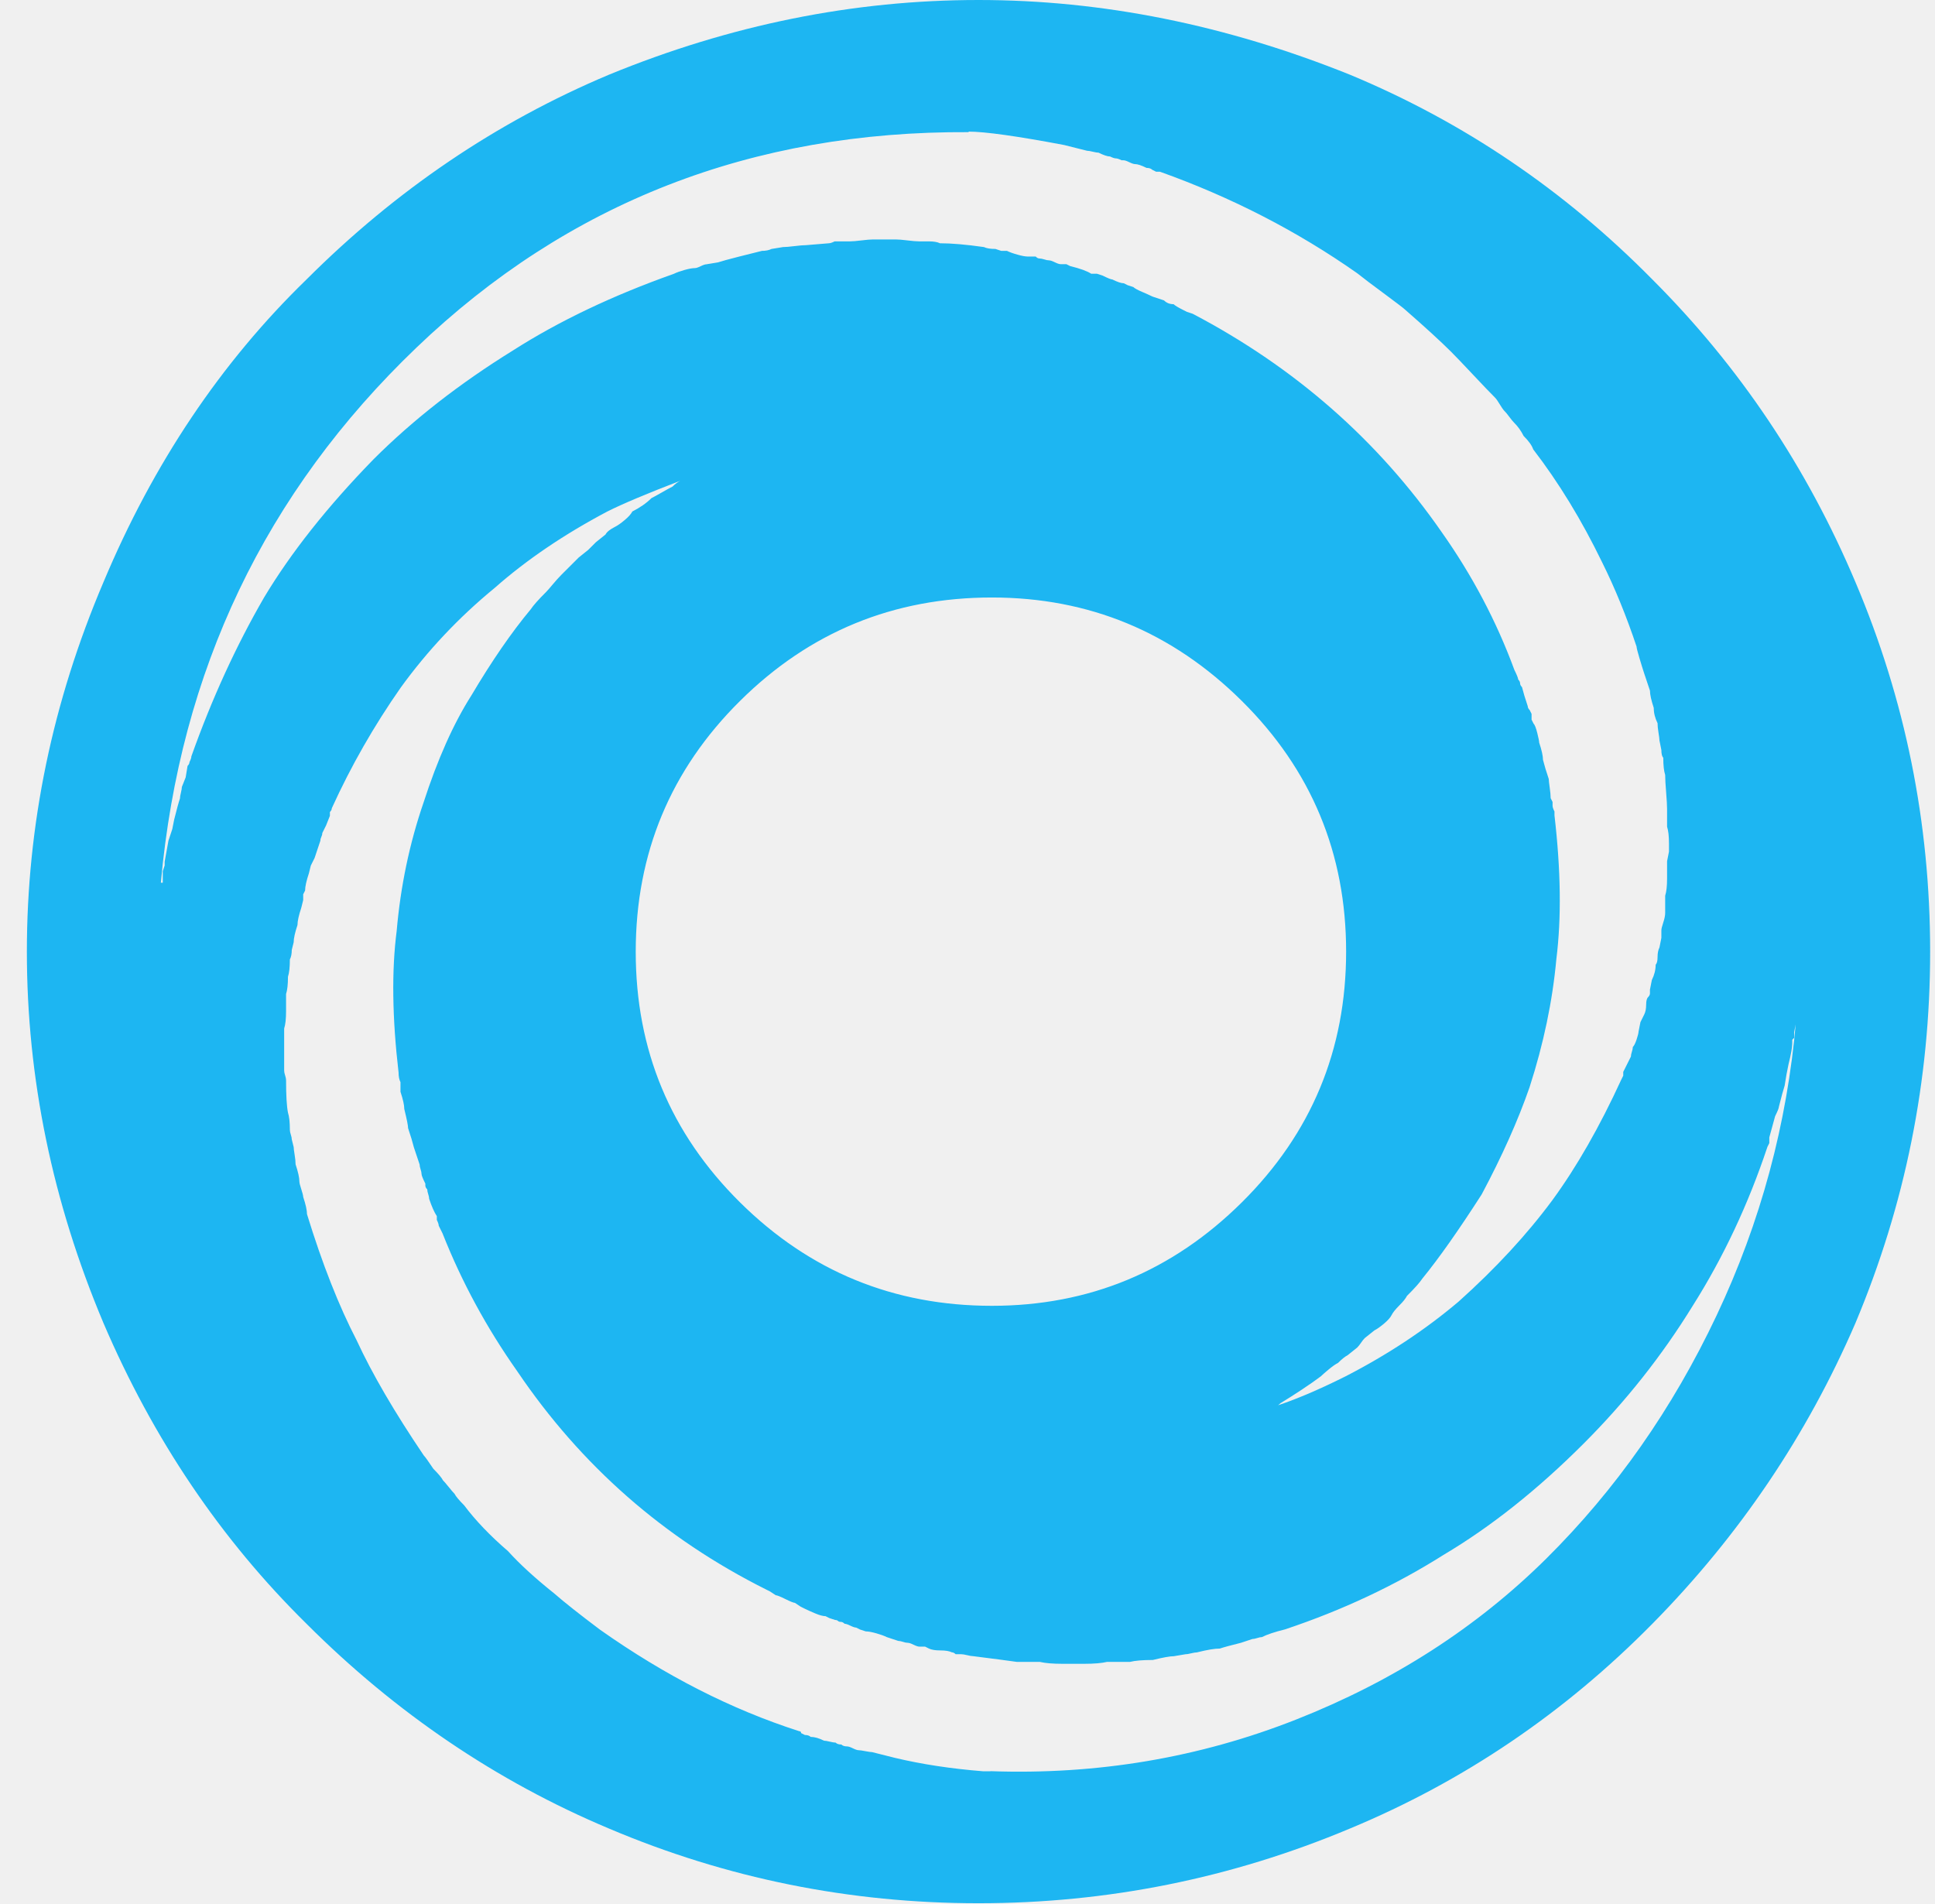
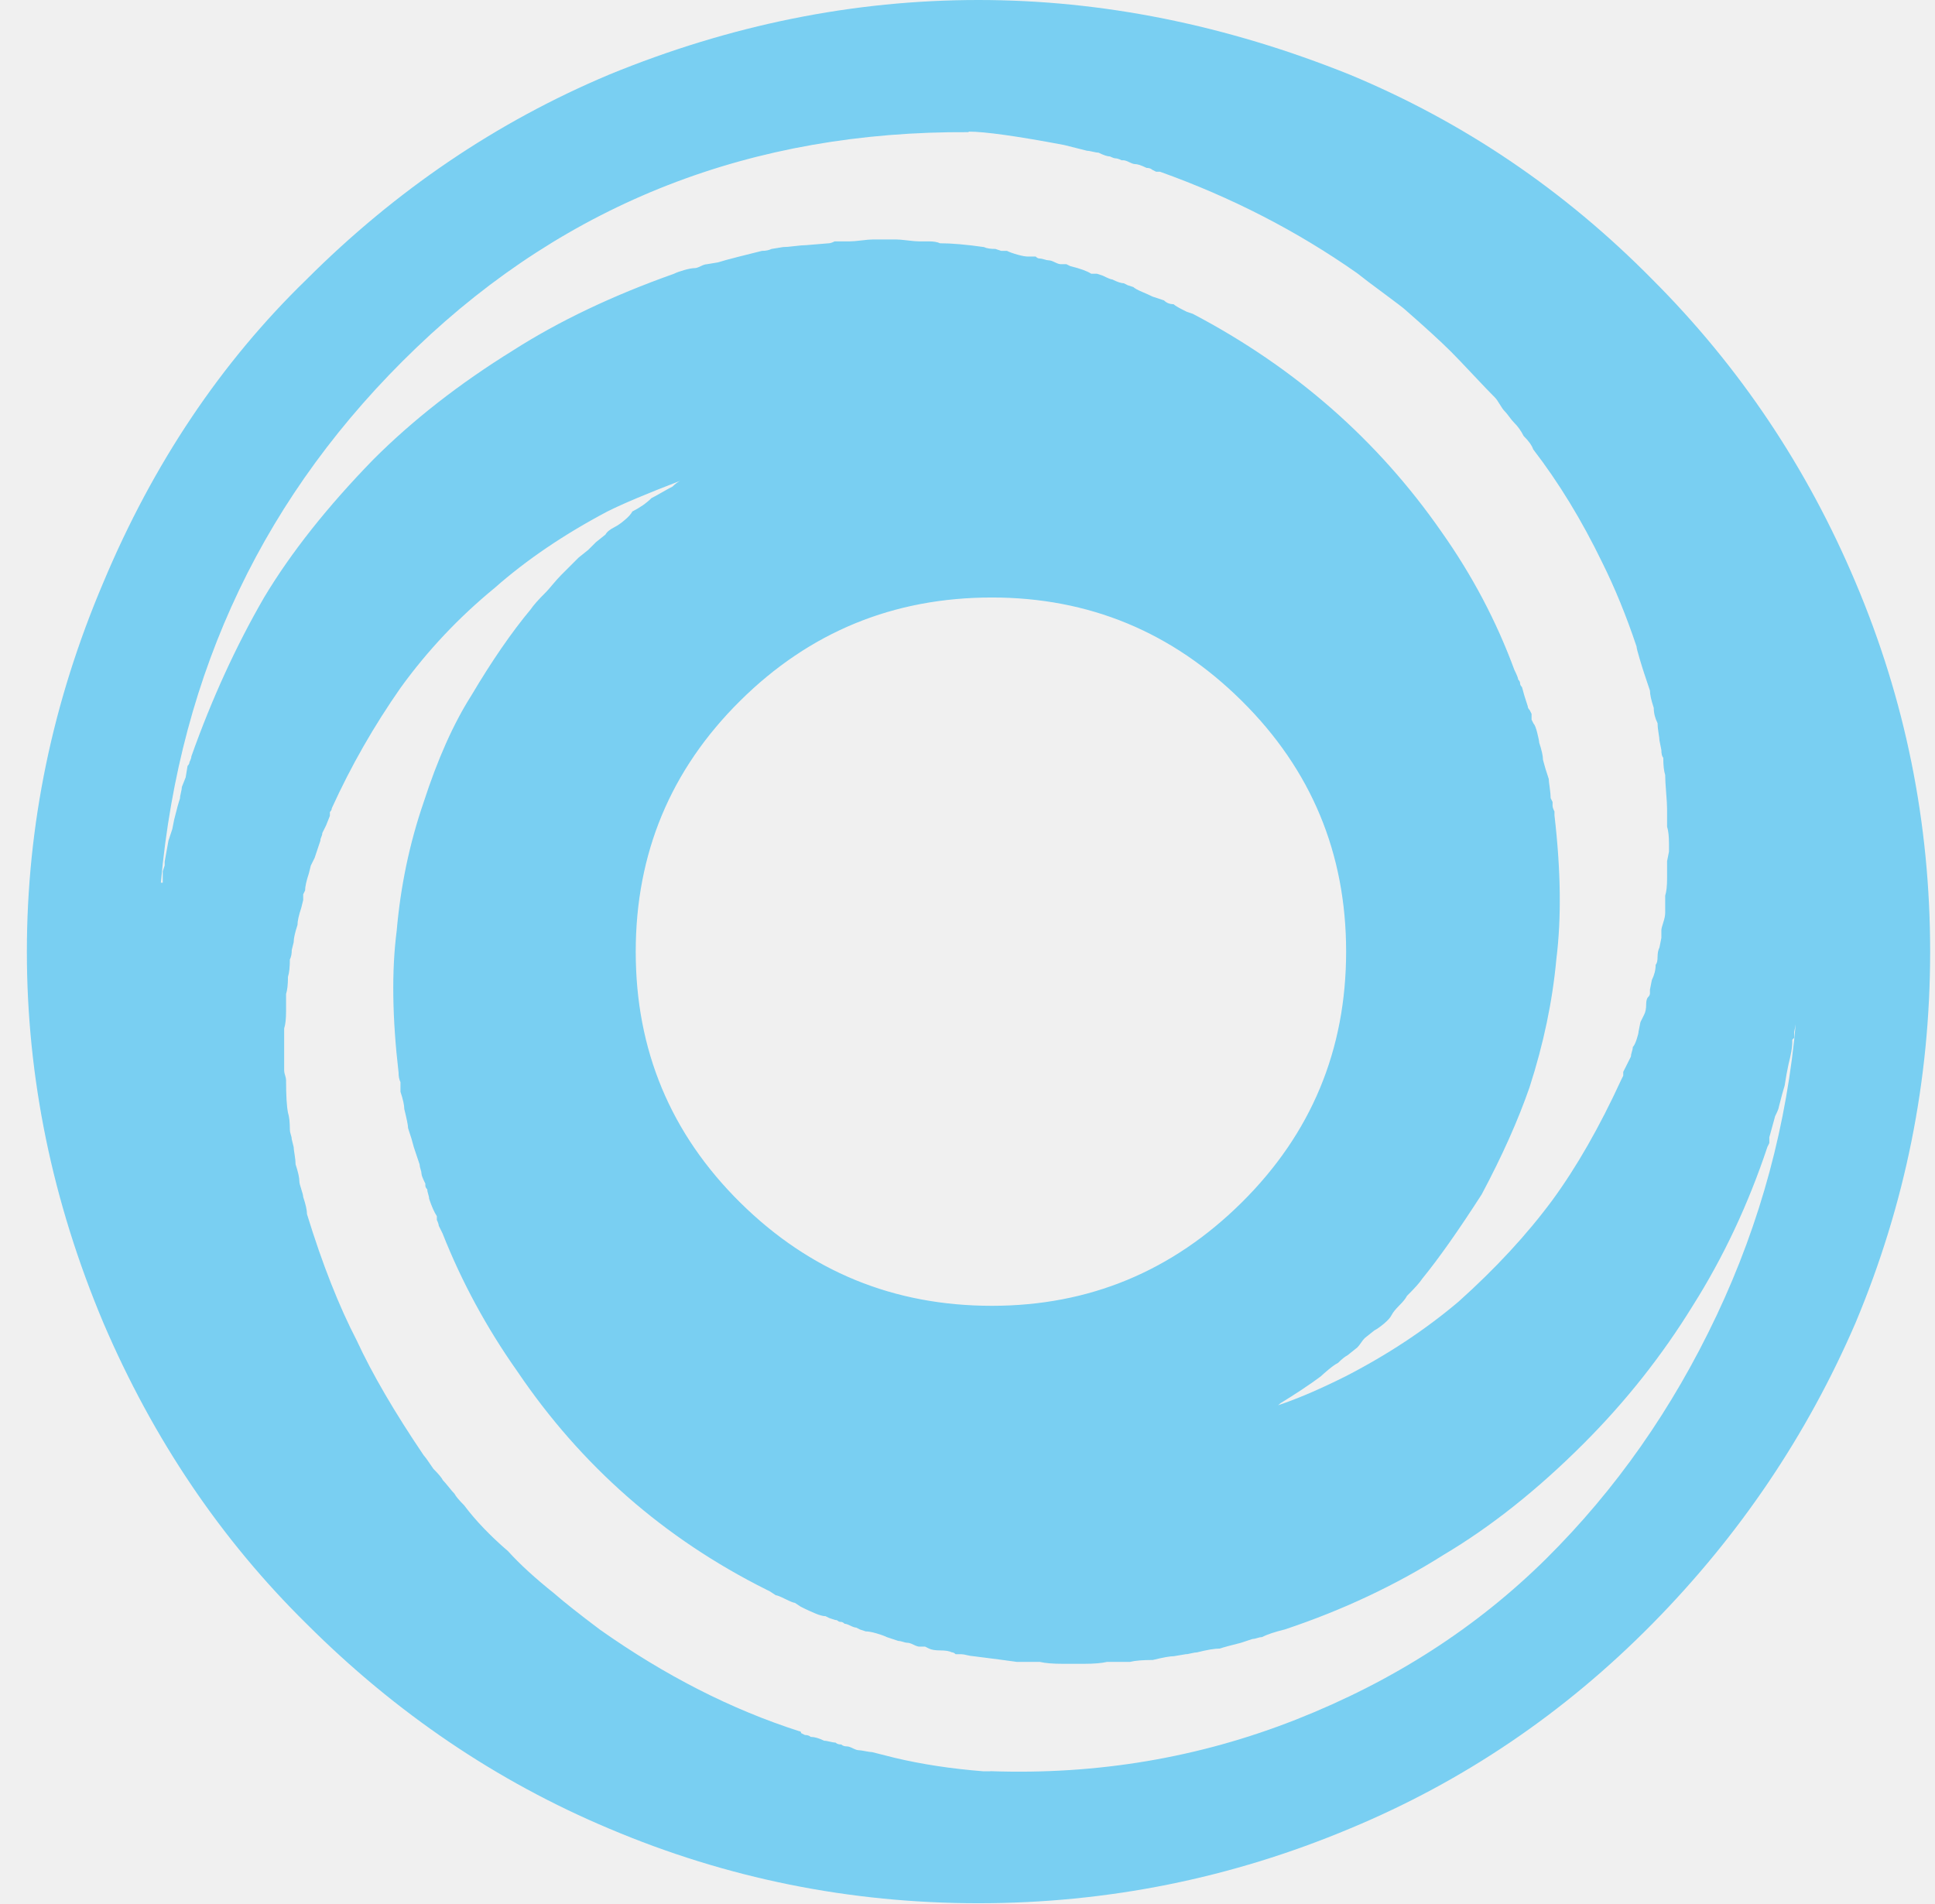
<svg xmlns="http://www.w3.org/2000/svg" width="61" height="60" viewBox="0 0 61 60" fill="none">
  <g opacity="0.9">
-     <mask id="path-1-inside-1_286_229" fill="white">
+     <mask id="path-1-inside-1_286_229" fill="#05AFF2">
      <path d="M58.492 18.352C60.062 22.054 60.847 25.937 60.847 30.001C60.847 34.065 60.062 37.968 58.492 41.71C56.963 45.251 54.83 48.41 52.094 51.186C49.318 54.003 46.139 56.156 42.556 57.645C38.814 59.215 34.91 60 30.847 60C26.783 60 22.9 59.215 19.197 57.645C15.656 56.156 12.477 54.003 9.659 51.186C6.963 48.53 4.83 45.371 3.262 41.71C1.652 37.888 0.847 33.985 0.847 30.001C0.847 26.017 1.652 22.134 3.262 18.352C4.832 14.61 6.964 11.43 9.659 8.814C12.477 5.997 15.656 3.844 19.197 2.355C23.02 0.785 26.903 0 30.847 0C34.75 0 38.654 0.785 42.556 2.355C46.137 3.844 49.317 5.997 52.094 8.814C54.83 11.55 56.963 14.729 58.492 18.352ZM30.545 4.166C23.704 4.126 17.899 6.39 13.13 10.957C8.361 15.524 5.675 21.148 5.071 27.828H5.131V27.466L5.191 27.284V27.164L5.311 26.5L5.431 26.139L5.491 25.837C5.571 25.514 5.632 25.293 5.673 25.173C5.673 25.133 5.683 25.072 5.703 24.991C5.723 24.91 5.733 24.849 5.733 24.809L5.853 24.507L5.913 24.145C5.953 24.105 5.973 24.066 5.973 24.026C6.013 23.945 6.033 23.885 6.033 23.844C6.677 22.032 7.441 20.363 8.326 18.834C9.171 17.425 10.318 15.976 11.767 14.488C13.014 13.24 14.483 12.093 16.173 11.047C17.622 10.122 19.312 9.317 21.243 8.632C21.323 8.592 21.434 8.552 21.575 8.512C21.716 8.472 21.827 8.452 21.907 8.452C21.947 8.452 22.007 8.432 22.089 8.392C22.17 8.352 22.23 8.332 22.27 8.332L22.632 8.272C22.754 8.232 22.975 8.172 23.296 8.09L24.02 7.909C24.141 7.909 24.242 7.888 24.322 7.848L24.684 7.789C24.764 7.789 24.884 7.779 25.045 7.759C25.207 7.739 25.327 7.729 25.407 7.729L26.131 7.669C26.171 7.669 26.232 7.649 26.313 7.609H26.797C26.877 7.609 26.997 7.599 27.159 7.579C27.32 7.559 27.44 7.549 27.52 7.549H28.244C28.324 7.549 28.445 7.559 28.606 7.579C28.767 7.599 28.888 7.609 28.968 7.609H29.27C29.431 7.609 29.552 7.629 29.632 7.669C29.994 7.669 30.457 7.709 31.019 7.789C31.099 7.829 31.22 7.848 31.381 7.848L31.563 7.909H31.745C31.825 7.949 31.935 7.989 32.077 8.028C32.218 8.069 32.329 8.088 32.409 8.088H32.65C32.69 8.129 32.73 8.149 32.77 8.149C32.81 8.149 32.86 8.159 32.92 8.178C32.98 8.198 33.03 8.208 33.07 8.208C33.11 8.208 33.171 8.228 33.252 8.268C33.334 8.308 33.394 8.328 33.434 8.328H33.616L33.736 8.388C34.059 8.468 34.28 8.549 34.4 8.63H34.582L34.764 8.69C34.925 8.77 35.025 8.81 35.065 8.81C35.227 8.89 35.347 8.93 35.427 8.93L35.547 8.99L35.729 9.05C35.769 9.09 35.86 9.14 36.001 9.2C36.142 9.26 36.253 9.31 36.333 9.35L36.695 9.47C36.775 9.55 36.875 9.59 36.997 9.59C37.037 9.63 37.137 9.691 37.299 9.772L37.419 9.832L37.6 9.892C40.819 11.582 43.435 13.876 45.447 16.773C46.414 18.142 47.178 19.591 47.74 21.119C47.82 21.281 47.86 21.381 47.86 21.421C47.9 21.461 47.92 21.501 47.92 21.541C47.92 21.581 47.94 21.621 47.98 21.661C48.02 21.822 48.081 22.024 48.162 22.265C48.162 22.305 48.182 22.345 48.222 22.385L48.282 22.505V22.687L48.342 22.807C48.382 22.847 48.422 22.947 48.462 23.109C48.502 23.27 48.522 23.37 48.522 23.41C48.602 23.652 48.642 23.833 48.642 23.954C48.682 24.116 48.743 24.317 48.824 24.558C48.824 24.598 48.834 24.689 48.854 24.83C48.874 24.971 48.884 25.082 48.884 25.162L48.944 25.282V25.402C48.944 25.442 48.964 25.502 49.004 25.584V25.704C49.205 27.433 49.225 28.942 49.064 30.23C48.943 31.557 48.661 32.905 48.219 34.274C47.856 35.32 47.353 36.447 46.709 37.654C45.985 38.781 45.362 39.666 44.838 40.309C44.758 40.431 44.597 40.612 44.354 40.853C44.314 40.933 44.234 41.034 44.112 41.155C43.991 41.276 43.91 41.377 43.87 41.457C43.83 41.537 43.75 41.627 43.629 41.729C43.507 41.83 43.407 41.901 43.327 41.941L43.025 42.182C42.985 42.222 42.945 42.272 42.905 42.332C42.865 42.392 42.825 42.442 42.785 42.482L42.483 42.724C42.403 42.764 42.302 42.845 42.181 42.966C42.101 43.006 42 43.077 41.879 43.178C41.758 43.279 41.677 43.35 41.637 43.39C41.476 43.511 41.275 43.652 41.034 43.812C40.792 43.972 40.571 44.112 40.37 44.234C40.29 44.314 40.209 44.354 40.128 44.354C40.772 44.152 41.536 43.831 42.421 43.388C43.749 42.704 44.935 41.919 45.982 41.033C47.149 39.987 48.135 38.921 48.939 37.834C49.704 36.788 50.428 35.521 51.112 34.032L51.172 33.912V33.792L51.414 33.308C51.414 33.268 51.424 33.218 51.444 33.158C51.464 33.098 51.474 33.048 51.474 33.008C51.514 32.968 51.554 32.888 51.594 32.767C51.634 32.645 51.654 32.565 51.654 32.525L51.714 32.223L51.834 31.981C51.874 31.901 51.894 31.8 51.894 31.679C51.894 31.558 51.914 31.477 51.954 31.437C51.994 31.397 52.014 31.357 52.014 31.317V31.197L52.074 30.895C52.154 30.734 52.194 30.573 52.194 30.412C52.234 30.372 52.254 30.291 52.254 30.17C52.254 30.048 52.274 29.948 52.314 29.868L52.374 29.566V29.324C52.374 29.284 52.394 29.203 52.434 29.082C52.474 28.961 52.494 28.86 52.494 28.78V28.237C52.534 28.115 52.554 27.934 52.554 27.693V27.149L52.614 26.847V26.605C52.614 26.364 52.594 26.183 52.554 26.062V25.518C52.554 25.397 52.544 25.215 52.524 24.974C52.504 24.733 52.494 24.552 52.494 24.43C52.454 24.309 52.434 24.128 52.434 23.887C52.394 23.847 52.374 23.766 52.374 23.645L52.314 23.343C52.314 23.303 52.304 23.222 52.284 23.101C52.264 22.98 52.254 22.879 52.254 22.799C52.174 22.638 52.134 22.477 52.134 22.316C52.054 22.074 52.014 21.893 52.014 21.772L51.832 21.228C51.792 21.107 51.742 20.946 51.682 20.744C51.622 20.543 51.592 20.422 51.592 20.383C51.269 19.416 50.907 18.531 50.506 17.726C49.862 16.398 49.138 15.211 48.333 14.165C48.293 14.044 48.192 13.903 48.031 13.743C47.951 13.582 47.85 13.441 47.729 13.322C47.689 13.281 47.639 13.221 47.579 13.14C47.519 13.058 47.469 12.998 47.429 12.958C47.389 12.918 47.339 12.847 47.279 12.746C47.219 12.645 47.169 12.574 47.129 12.534C46.968 12.373 46.737 12.132 46.435 11.81C46.134 11.489 45.903 11.248 45.742 11.086C45.419 10.764 44.936 10.322 44.292 9.759C44.252 9.719 44.041 9.558 43.659 9.275C43.276 8.993 42.984 8.772 42.783 8.612C40.892 7.284 38.819 6.218 36.565 5.413H36.445L36.325 5.353C36.285 5.313 36.225 5.293 36.144 5.293C35.982 5.213 35.862 5.173 35.782 5.173C35.742 5.173 35.681 5.153 35.6 5.113C35.519 5.073 35.458 5.053 35.418 5.053H35.358C35.278 5.013 35.217 4.993 35.176 4.993C35.135 4.993 35.074 4.973 34.994 4.933C34.914 4.933 34.794 4.893 34.632 4.813C34.592 4.813 34.532 4.803 34.45 4.783C34.369 4.763 34.309 4.753 34.269 4.753L33.545 4.571C32.056 4.29 31.05 4.149 30.526 4.149L30.545 4.166ZM42.436 30.001C42.436 26.902 41.339 24.267 39.145 22.094C36.952 19.922 34.326 18.836 31.269 18.836C28.17 18.836 25.524 19.922 23.332 22.094C21.139 24.267 20.042 26.902 20.041 30.001C20.04 33.1 21.137 35.735 23.332 37.908C25.527 40.08 28.172 41.166 31.269 41.166C34.327 41.166 36.953 40.08 39.145 37.908C41.338 35.735 42.435 33.1 42.436 30.001ZM31.209 55.836C34.589 55.957 37.808 55.414 40.867 54.206C43.925 52.999 46.551 51.309 48.744 49.137C50.936 46.964 52.727 44.409 54.115 41.47C55.504 38.531 56.339 35.433 56.62 32.174V32.234L56.56 32.536V32.718L56.5 32.778V32.898C56.5 33.019 56.46 33.24 56.38 33.562L56.32 33.863L56.26 34.225C56.22 34.346 56.16 34.568 56.079 34.889C56.079 34.929 56.039 35.029 55.959 35.191L55.777 35.855V36.036L55.717 36.156C55.113 37.968 54.328 39.638 53.362 41.166C52.395 42.736 51.249 44.185 49.921 45.512C48.472 46.961 47.004 48.128 45.515 49.013C43.986 49.979 42.316 50.764 40.505 51.368C40.182 51.448 39.941 51.528 39.781 51.61C39.741 51.61 39.691 51.62 39.631 51.64C39.571 51.66 39.521 51.67 39.481 51.67L39.119 51.79C38.797 51.87 38.575 51.93 38.455 51.971C38.294 51.971 38.053 52.011 37.732 52.092C37.692 52.092 37.631 52.102 37.55 52.121C37.469 52.142 37.408 52.151 37.368 52.151L37.006 52.212C36.885 52.212 36.664 52.252 36.342 52.331C36.02 52.331 35.779 52.352 35.619 52.392H34.895C34.734 52.431 34.492 52.452 34.171 52.452H33.507C33.185 52.452 32.944 52.431 32.784 52.392H32.06C31.779 52.352 31.316 52.291 30.672 52.21C30.632 52.21 30.572 52.2 30.49 52.18C30.409 52.16 30.349 52.15 30.309 52.15H30.127C30.087 52.11 30.047 52.09 30.007 52.09C29.927 52.05 29.806 52.03 29.645 52.03C29.484 52.03 29.363 52.01 29.283 51.97L29.163 51.91H28.981C28.941 51.91 28.88 51.89 28.799 51.85C28.718 51.81 28.657 51.79 28.617 51.79C28.577 51.79 28.527 51.78 28.467 51.76C28.407 51.74 28.357 51.73 28.317 51.73L27.955 51.61C27.875 51.57 27.765 51.53 27.624 51.49C27.482 51.45 27.372 51.43 27.292 51.43L27.11 51.37L26.99 51.31C26.95 51.31 26.889 51.29 26.808 51.25C26.727 51.21 26.666 51.19 26.626 51.19C26.586 51.15 26.546 51.13 26.506 51.13C26.466 51.13 26.436 51.12 26.416 51.1C26.396 51.08 26.366 51.07 26.326 51.07L26.144 51.01L26.024 50.95C25.944 50.95 25.834 50.92 25.692 50.86C25.551 50.8 25.44 50.75 25.36 50.71L25.24 50.65L25.059 50.53C25.019 50.53 24.918 50.49 24.757 50.41C24.595 50.33 24.495 50.29 24.455 50.29L24.273 50.17L24.153 50.11C20.934 48.5 18.319 46.206 16.306 43.229C15.34 41.86 14.555 40.411 13.951 38.883L13.831 38.641C13.831 38.601 13.811 38.54 13.771 38.459V38.339C13.691 38.218 13.61 38.036 13.529 37.795C13.529 37.755 13.519 37.705 13.499 37.645C13.479 37.585 13.469 37.535 13.469 37.495C13.429 37.455 13.409 37.415 13.409 37.375V37.315C13.329 37.154 13.289 37.053 13.289 37.013C13.289 36.973 13.279 36.923 13.259 36.863C13.239 36.803 13.229 36.753 13.229 36.713L13.047 36.169C13.007 36.008 12.947 35.807 12.865 35.566C12.865 35.486 12.825 35.285 12.745 34.962C12.745 34.841 12.705 34.66 12.625 34.418V34.116C12.585 34.036 12.565 33.936 12.565 33.815C12.364 32.085 12.344 30.596 12.505 29.349C12.627 27.94 12.909 26.592 13.351 25.304C13.794 23.936 14.297 22.809 14.86 21.924C15.504 20.837 16.128 19.932 16.732 19.207C16.812 19.086 16.973 18.904 17.215 18.663C17.255 18.623 17.326 18.543 17.427 18.421C17.529 18.3 17.619 18.199 17.699 18.119L18.243 17.576L18.545 17.334L18.787 17.092L19.089 16.85C19.129 16.77 19.229 16.689 19.39 16.608C19.47 16.568 19.571 16.498 19.692 16.396C19.814 16.295 19.894 16.204 19.934 16.125C20.175 16.003 20.377 15.863 20.538 15.703C20.618 15.663 20.729 15.602 20.87 15.521C21.011 15.44 21.122 15.379 21.202 15.339C21.282 15.259 21.362 15.198 21.444 15.157C20.397 15.559 19.633 15.881 19.15 16.123C17.782 16.846 16.595 17.651 15.59 18.538C14.464 19.462 13.478 20.509 12.633 21.676C11.788 22.884 11.064 24.151 10.46 25.479C10.46 25.519 10.44 25.559 10.4 25.599V25.719L10.28 26.02L10.16 26.262C10.16 26.302 10.15 26.342 10.13 26.382C10.11 26.422 10.1 26.462 10.1 26.502L9.918 27.046L9.798 27.288L9.738 27.53C9.658 27.771 9.618 27.952 9.618 28.073L9.558 28.194V28.375L9.498 28.617C9.418 28.858 9.378 29.04 9.378 29.161C9.298 29.402 9.258 29.584 9.258 29.705L9.198 29.947C9.198 30.068 9.178 30.168 9.138 30.248C9.138 30.49 9.118 30.671 9.078 30.792C9.078 31.033 9.058 31.215 9.018 31.336V31.88C9.018 32.121 8.998 32.302 8.958 32.423V33.751C8.958 33.791 8.968 33.841 8.988 33.901C9.008 33.961 9.018 34.011 9.018 34.051C9.018 34.533 9.038 34.875 9.078 35.076C9.118 35.198 9.138 35.379 9.138 35.62C9.138 35.66 9.148 35.71 9.168 35.77C9.188 35.83 9.198 35.88 9.198 35.92L9.258 36.162C9.258 36.202 9.268 36.283 9.288 36.404C9.308 36.525 9.318 36.626 9.318 36.706C9.398 36.947 9.438 37.128 9.438 37.249C9.438 37.289 9.458 37.37 9.498 37.491C9.538 37.613 9.558 37.693 9.558 37.733C9.638 37.974 9.678 38.156 9.678 38.277C10.16 39.847 10.684 41.175 11.247 42.261C11.73 43.307 12.434 44.515 13.36 45.884C13.4 45.924 13.501 46.064 13.662 46.305C13.824 46.467 13.924 46.587 13.964 46.667C14.004 46.707 14.065 46.778 14.146 46.879C14.227 46.98 14.288 47.051 14.328 47.091C14.368 47.171 14.469 47.292 14.63 47.453C14.992 47.935 15.455 48.419 16.017 48.902C16.38 49.305 16.863 49.747 17.467 50.23C17.789 50.511 18.272 50.893 18.916 51.377C20.969 52.826 23.061 53.892 25.194 54.576C25.234 54.576 25.254 54.596 25.254 54.636L25.374 54.696C25.454 54.696 25.514 54.716 25.555 54.756C25.677 54.756 25.817 54.796 25.977 54.876C26.017 54.876 26.078 54.886 26.159 54.906C26.24 54.926 26.301 54.936 26.341 54.936C26.381 54.976 26.442 54.996 26.523 54.996C26.563 55.036 26.624 55.056 26.705 55.056C26.745 55.056 26.805 55.076 26.887 55.116C26.968 55.156 27.029 55.176 27.069 55.176C27.109 55.176 27.179 55.186 27.28 55.206C27.382 55.226 27.452 55.236 27.492 55.236L28.216 55.418C29.061 55.619 29.987 55.76 30.993 55.84H31.235L31.209 55.836Z" />
    </mask>
-     <path d="M58.492 18.352C60.062 22.054 60.847 25.937 60.847 30.001C60.847 34.065 60.062 37.968 58.492 41.71C56.963 45.251 54.83 48.41 52.094 51.186C49.318 54.003 46.139 56.156 42.556 57.645C38.814 59.215 34.91 60 30.847 60C26.783 60 22.9 59.215 19.197 57.645C15.656 56.156 12.477 54.003 9.659 51.186C6.963 48.53 4.83 45.371 3.262 41.71C1.652 37.888 0.847 33.985 0.847 30.001C0.847 26.017 1.652 22.134 3.262 18.352C4.832 14.61 6.964 11.43 9.659 8.814C12.477 5.997 15.656 3.844 19.197 2.355C23.02 0.785 26.903 0 30.847 0C34.75 0 38.654 0.785 42.556 2.355C46.137 3.844 49.317 5.997 52.094 8.814C54.83 11.55 56.963 14.729 58.492 18.352ZM30.545 4.166C23.704 4.126 17.899 6.39 13.13 10.957C8.361 15.524 5.675 21.148 5.071 27.828H5.131V27.466L5.191 27.284V27.164L5.311 26.5L5.431 26.139L5.491 25.837C5.571 25.514 5.632 25.293 5.673 25.173C5.673 25.133 5.683 25.072 5.703 24.991C5.723 24.91 5.733 24.849 5.733 24.809L5.853 24.507L5.913 24.145C5.953 24.105 5.973 24.066 5.973 24.026C6.013 23.945 6.033 23.885 6.033 23.844C6.677 22.032 7.441 20.363 8.326 18.834C9.171 17.425 10.318 15.976 11.767 14.488C13.014 13.24 14.483 12.093 16.173 11.047C17.622 10.122 19.312 9.317 21.243 8.632C21.323 8.592 21.434 8.552 21.575 8.512C21.716 8.472 21.827 8.452 21.907 8.452C21.947 8.452 22.007 8.432 22.089 8.392C22.17 8.352 22.23 8.332 22.27 8.332L22.632 8.272C22.754 8.232 22.975 8.172 23.296 8.09L24.02 7.909C24.141 7.909 24.242 7.888 24.322 7.848L24.684 7.789C24.764 7.789 24.884 7.779 25.045 7.759C25.207 7.739 25.327 7.729 25.407 7.729L26.131 7.669C26.171 7.669 26.232 7.649 26.313 7.609H26.797C26.877 7.609 26.997 7.599 27.159 7.579C27.32 7.559 27.44 7.549 27.52 7.549H28.244C28.324 7.549 28.445 7.559 28.606 7.579C28.767 7.599 28.888 7.609 28.968 7.609H29.27C29.431 7.609 29.552 7.629 29.632 7.669C29.994 7.669 30.457 7.709 31.019 7.789C31.099 7.829 31.22 7.848 31.381 7.848L31.563 7.909H31.745C31.825 7.949 31.935 7.989 32.077 8.028C32.218 8.069 32.329 8.088 32.409 8.088H32.65C32.69 8.129 32.73 8.149 32.77 8.149C32.81 8.149 32.86 8.159 32.92 8.178C32.98 8.198 33.03 8.208 33.07 8.208C33.11 8.208 33.171 8.228 33.252 8.268C33.334 8.308 33.394 8.328 33.434 8.328H33.616L33.736 8.388C34.059 8.468 34.28 8.549 34.4 8.63H34.582L34.764 8.69C34.925 8.77 35.025 8.81 35.065 8.81C35.227 8.89 35.347 8.93 35.427 8.93L35.547 8.99L35.729 9.05C35.769 9.09 35.86 9.14 36.001 9.2C36.142 9.26 36.253 9.31 36.333 9.35L36.695 9.47C36.775 9.55 36.875 9.59 36.997 9.59C37.037 9.63 37.137 9.691 37.299 9.772L37.419 9.832L37.6 9.892C40.819 11.582 43.435 13.876 45.447 16.773C46.414 18.142 47.178 19.591 47.74 21.119C47.82 21.281 47.86 21.381 47.86 21.421C47.9 21.461 47.92 21.501 47.92 21.541C47.92 21.581 47.94 21.621 47.98 21.661C48.02 21.822 48.081 22.024 48.162 22.265C48.162 22.305 48.182 22.345 48.222 22.385L48.282 22.505V22.687L48.342 22.807C48.382 22.847 48.422 22.947 48.462 23.109C48.502 23.27 48.522 23.37 48.522 23.41C48.602 23.652 48.642 23.833 48.642 23.954C48.682 24.116 48.743 24.317 48.824 24.558C48.824 24.598 48.834 24.689 48.854 24.83C48.874 24.971 48.884 25.082 48.884 25.162L48.944 25.282V25.402C48.944 25.442 48.964 25.502 49.004 25.584V25.704C49.205 27.433 49.225 28.942 49.064 30.23C48.943 31.557 48.661 32.905 48.219 34.274C47.856 35.32 47.353 36.447 46.709 37.654C45.985 38.781 45.362 39.666 44.838 40.309C44.758 40.431 44.597 40.612 44.354 40.853C44.314 40.933 44.234 41.034 44.112 41.155C43.991 41.276 43.91 41.377 43.87 41.457C43.83 41.537 43.75 41.627 43.629 41.729C43.507 41.83 43.407 41.901 43.327 41.941L43.025 42.182C42.985 42.222 42.945 42.272 42.905 42.332C42.865 42.392 42.825 42.442 42.785 42.482L42.483 42.724C42.403 42.764 42.302 42.845 42.181 42.966C42.101 43.006 42 43.077 41.879 43.178C41.758 43.279 41.677 43.35 41.637 43.39C41.476 43.511 41.275 43.652 41.034 43.812C40.792 43.972 40.571 44.112 40.37 44.234C40.29 44.314 40.209 44.354 40.128 44.354C40.772 44.152 41.536 43.831 42.421 43.388C43.749 42.704 44.935 41.919 45.982 41.033C47.149 39.987 48.135 38.921 48.939 37.834C49.704 36.788 50.428 35.521 51.112 34.032L51.172 33.912V33.792L51.414 33.308C51.414 33.268 51.424 33.218 51.444 33.158C51.464 33.098 51.474 33.048 51.474 33.008C51.514 32.968 51.554 32.888 51.594 32.767C51.634 32.645 51.654 32.565 51.654 32.525L51.714 32.223L51.834 31.981C51.874 31.901 51.894 31.8 51.894 31.679C51.894 31.558 51.914 31.477 51.954 31.437C51.994 31.397 52.014 31.357 52.014 31.317V31.197L52.074 30.895C52.154 30.734 52.194 30.573 52.194 30.412C52.234 30.372 52.254 30.291 52.254 30.17C52.254 30.048 52.274 29.948 52.314 29.868L52.374 29.566V29.324C52.374 29.284 52.394 29.203 52.434 29.082C52.474 28.961 52.494 28.86 52.494 28.78V28.237C52.534 28.115 52.554 27.934 52.554 27.693V27.149L52.614 26.847V26.605C52.614 26.364 52.594 26.183 52.554 26.062V25.518C52.554 25.397 52.544 25.215 52.524 24.974C52.504 24.733 52.494 24.552 52.494 24.43C52.454 24.309 52.434 24.128 52.434 23.887C52.394 23.847 52.374 23.766 52.374 23.645L52.314 23.343C52.314 23.303 52.304 23.222 52.284 23.101C52.264 22.98 52.254 22.879 52.254 22.799C52.174 22.638 52.134 22.477 52.134 22.316C52.054 22.074 52.014 21.893 52.014 21.772L51.832 21.228C51.792 21.107 51.742 20.946 51.682 20.744C51.622 20.543 51.592 20.422 51.592 20.383C51.269 19.416 50.907 18.531 50.506 17.726C49.862 16.398 49.138 15.211 48.333 14.165C48.293 14.044 48.192 13.903 48.031 13.743C47.951 13.582 47.85 13.441 47.729 13.322C47.689 13.281 47.639 13.221 47.579 13.14C47.519 13.058 47.469 12.998 47.429 12.958C47.389 12.918 47.339 12.847 47.279 12.746C47.219 12.645 47.169 12.574 47.129 12.534C46.968 12.373 46.737 12.132 46.435 11.81C46.134 11.489 45.903 11.248 45.742 11.086C45.419 10.764 44.936 10.322 44.292 9.759C44.252 9.719 44.041 9.558 43.659 9.275C43.276 8.993 42.984 8.772 42.783 8.612C40.892 7.284 38.819 6.218 36.565 5.413H36.445L36.325 5.353C36.285 5.313 36.225 5.293 36.144 5.293C35.982 5.213 35.862 5.173 35.782 5.173C35.742 5.173 35.681 5.153 35.6 5.113C35.519 5.073 35.458 5.053 35.418 5.053H35.358C35.278 5.013 35.217 4.993 35.176 4.993C35.135 4.993 35.074 4.973 34.994 4.933C34.914 4.933 34.794 4.893 34.632 4.813C34.592 4.813 34.532 4.803 34.45 4.783C34.369 4.763 34.309 4.753 34.269 4.753L33.545 4.571C32.056 4.29 31.05 4.149 30.526 4.149L30.545 4.166ZM42.436 30.001C42.436 26.902 41.339 24.267 39.145 22.094C36.952 19.922 34.326 18.836 31.269 18.836C28.17 18.836 25.524 19.922 23.332 22.094C21.139 24.267 20.042 26.902 20.041 30.001C20.04 33.1 21.137 35.735 23.332 37.908C25.527 40.08 28.172 41.166 31.269 41.166C34.327 41.166 36.953 40.08 39.145 37.908C41.338 35.735 42.435 33.1 42.436 30.001ZM31.209 55.836C34.589 55.957 37.808 55.414 40.867 54.206C43.925 52.999 46.551 51.309 48.744 49.137C50.936 46.964 52.727 44.409 54.115 41.47C55.504 38.531 56.339 35.433 56.62 32.174V32.234L56.56 32.536V32.718L56.5 32.778V32.898C56.5 33.019 56.46 33.24 56.38 33.562L56.32 33.863L56.26 34.225C56.22 34.346 56.16 34.568 56.079 34.889C56.079 34.929 56.039 35.029 55.959 35.191L55.777 35.855V36.036L55.717 36.156C55.113 37.968 54.328 39.638 53.362 41.166C52.395 42.736 51.249 44.185 49.921 45.512C48.472 46.961 47.004 48.128 45.515 49.013C43.986 49.979 42.316 50.764 40.505 51.368C40.182 51.448 39.941 51.528 39.781 51.61C39.741 51.61 39.691 51.62 39.631 51.64C39.571 51.66 39.521 51.67 39.481 51.67L39.119 51.79C38.797 51.87 38.575 51.93 38.455 51.971C38.294 51.971 38.053 52.011 37.732 52.092C37.692 52.092 37.631 52.102 37.55 52.121C37.469 52.142 37.408 52.151 37.368 52.151L37.006 52.212C36.885 52.212 36.664 52.252 36.342 52.331C36.02 52.331 35.779 52.352 35.619 52.392H34.895C34.734 52.431 34.492 52.452 34.171 52.452H33.507C33.185 52.452 32.944 52.431 32.784 52.392H32.06C31.779 52.352 31.316 52.291 30.672 52.21C30.632 52.21 30.572 52.2 30.49 52.18C30.409 52.16 30.349 52.15 30.309 52.15H30.127C30.087 52.11 30.047 52.09 30.007 52.09C29.927 52.05 29.806 52.03 29.645 52.03C29.484 52.03 29.363 52.01 29.283 51.97L29.163 51.91H28.981C28.941 51.91 28.88 51.89 28.799 51.85C28.718 51.81 28.657 51.79 28.617 51.79C28.577 51.79 28.527 51.78 28.467 51.76C28.407 51.74 28.357 51.73 28.317 51.73L27.955 51.61C27.875 51.57 27.765 51.53 27.624 51.49C27.482 51.45 27.372 51.43 27.292 51.43L27.11 51.37L26.99 51.31C26.95 51.31 26.889 51.29 26.808 51.25C26.727 51.21 26.666 51.19 26.626 51.19C26.586 51.15 26.546 51.13 26.506 51.13C26.466 51.13 26.436 51.12 26.416 51.1C26.396 51.08 26.366 51.07 26.326 51.07L26.144 51.01L26.024 50.95C25.944 50.95 25.834 50.92 25.692 50.86C25.551 50.8 25.44 50.75 25.36 50.71L25.24 50.65L25.059 50.53C25.019 50.53 24.918 50.49 24.757 50.41C24.595 50.33 24.495 50.29 24.455 50.29L24.273 50.17L24.153 50.11C20.934 48.5 18.319 46.206 16.306 43.229C15.34 41.86 14.555 40.411 13.951 38.883L13.831 38.641C13.831 38.601 13.811 38.54 13.771 38.459V38.339C13.691 38.218 13.61 38.036 13.529 37.795C13.529 37.755 13.519 37.705 13.499 37.645C13.479 37.585 13.469 37.535 13.469 37.495C13.429 37.455 13.409 37.415 13.409 37.375V37.315C13.329 37.154 13.289 37.053 13.289 37.013C13.289 36.973 13.279 36.923 13.259 36.863C13.239 36.803 13.229 36.753 13.229 36.713L13.047 36.169C13.007 36.008 12.947 35.807 12.865 35.566C12.865 35.486 12.825 35.285 12.745 34.962C12.745 34.841 12.705 34.66 12.625 34.418V34.116C12.585 34.036 12.565 33.936 12.565 33.815C12.364 32.085 12.344 30.596 12.505 29.349C12.627 27.94 12.909 26.592 13.351 25.304C13.794 23.936 14.297 22.809 14.86 21.924C15.504 20.837 16.128 19.932 16.732 19.207C16.812 19.086 16.973 18.904 17.215 18.663C17.255 18.623 17.326 18.543 17.427 18.421C17.529 18.3 17.619 18.199 17.699 18.119L18.243 17.576L18.545 17.334L18.787 17.092L19.089 16.85C19.129 16.77 19.229 16.689 19.39 16.608C19.47 16.568 19.571 16.498 19.692 16.396C19.814 16.295 19.894 16.204 19.934 16.125C20.175 16.003 20.377 15.863 20.538 15.703C20.618 15.663 20.729 15.602 20.87 15.521C21.011 15.44 21.122 15.379 21.202 15.339C21.282 15.259 21.362 15.198 21.444 15.157C20.397 15.559 19.633 15.881 19.15 16.123C17.782 16.846 16.595 17.651 15.59 18.538C14.464 19.462 13.478 20.509 12.633 21.676C11.788 22.884 11.064 24.151 10.46 25.479C10.46 25.519 10.44 25.559 10.4 25.599V25.719L10.28 26.02L10.16 26.262C10.16 26.302 10.15 26.342 10.13 26.382C10.11 26.422 10.1 26.462 10.1 26.502L9.918 27.046L9.798 27.288L9.738 27.53C9.658 27.771 9.618 27.952 9.618 28.073L9.558 28.194V28.375L9.498 28.617C9.418 28.858 9.378 29.04 9.378 29.161C9.298 29.402 9.258 29.584 9.258 29.705L9.198 29.947C9.198 30.068 9.178 30.168 9.138 30.248C9.138 30.49 9.118 30.671 9.078 30.792C9.078 31.033 9.058 31.215 9.018 31.336V31.88C9.018 32.121 8.998 32.302 8.958 32.423V33.751C8.958 33.791 8.968 33.841 8.988 33.901C9.008 33.961 9.018 34.011 9.018 34.051C9.018 34.533 9.038 34.875 9.078 35.076C9.118 35.198 9.138 35.379 9.138 35.62C9.138 35.66 9.148 35.71 9.168 35.77C9.188 35.83 9.198 35.88 9.198 35.92L9.258 36.162C9.258 36.202 9.268 36.283 9.288 36.404C9.308 36.525 9.318 36.626 9.318 36.706C9.398 36.947 9.438 37.128 9.438 37.249C9.438 37.289 9.458 37.37 9.498 37.491C9.538 37.613 9.558 37.693 9.558 37.733C9.638 37.974 9.678 38.156 9.678 38.277C10.16 39.847 10.684 41.175 11.247 42.261C11.73 43.307 12.434 44.515 13.36 45.884C13.4 45.924 13.501 46.064 13.662 46.305C13.824 46.467 13.924 46.587 13.964 46.667C14.004 46.707 14.065 46.778 14.146 46.879C14.227 46.98 14.288 47.051 14.328 47.091C14.368 47.171 14.469 47.292 14.63 47.453C14.992 47.935 15.455 48.419 16.017 48.902C16.38 49.305 16.863 49.747 17.467 50.23C17.789 50.511 18.272 50.893 18.916 51.377C20.969 52.826 23.061 53.892 25.194 54.576C25.234 54.576 25.254 54.596 25.254 54.636L25.374 54.696C25.454 54.696 25.514 54.716 25.555 54.756C25.677 54.756 25.817 54.796 25.977 54.876C26.017 54.876 26.078 54.886 26.159 54.906C26.24 54.926 26.301 54.936 26.341 54.936C26.381 54.976 26.442 54.996 26.523 54.996C26.563 55.036 26.624 55.056 26.705 55.056C26.745 55.056 26.805 55.076 26.887 55.116C26.968 55.156 27.029 55.176 27.069 55.176C27.109 55.176 27.179 55.186 27.28 55.206C27.382 55.226 27.452 55.236 27.492 55.236L28.216 55.418C29.061 55.619 29.987 55.76 30.993 55.84H31.235L31.209 55.836Z" fill="#FEFEF6" stroke="#05AFF2" stroke-width="14.55" mask="url(#path-1-inside-1_286_229)" />
+     <path d="M58.492 18.352C60.062 22.054 60.847 25.937 60.847 30.001C60.847 34.065 60.062 37.968 58.492 41.71C56.963 45.251 54.83 48.41 52.094 51.186C49.318 54.003 46.139 56.156 42.556 57.645C38.814 59.215 34.91 60 30.847 60C26.783 60 22.9 59.215 19.197 57.645C15.656 56.156 12.477 54.003 9.659 51.186C6.963 48.53 4.83 45.371 3.262 41.71C1.652 37.888 0.847 33.985 0.847 30.001C0.847 26.017 1.652 22.134 3.262 18.352C4.832 14.61 6.964 11.43 9.659 8.814C12.477 5.997 15.656 3.844 19.197 2.355C23.02 0.785 26.903 0 30.847 0C34.75 0 38.654 0.785 42.556 2.355C46.137 3.844 49.317 5.997 52.094 8.814C54.83 11.55 56.963 14.729 58.492 18.352ZM30.545 4.166C23.704 4.126 17.899 6.39 13.13 10.957C8.361 15.524 5.675 21.148 5.071 27.828H5.131V27.466L5.191 27.284V27.164L5.311 26.5L5.431 26.139L5.491 25.837C5.571 25.514 5.632 25.293 5.673 25.173C5.673 25.133 5.683 25.072 5.703 24.991C5.723 24.91 5.733 24.849 5.733 24.809L5.853 24.507L5.913 24.145C5.953 24.105 5.973 24.066 5.973 24.026C6.013 23.945 6.033 23.885 6.033 23.844C6.677 22.032 7.441 20.363 8.326 18.834C9.171 17.425 10.318 15.976 11.767 14.488C13.014 13.24 14.483 12.093 16.173 11.047C17.622 10.122 19.312 9.317 21.243 8.632C21.323 8.592 21.434 8.552 21.575 8.512C21.716 8.472 21.827 8.452 21.907 8.452C21.947 8.452 22.007 8.432 22.089 8.392C22.17 8.352 22.23 8.332 22.27 8.332L22.632 8.272C22.754 8.232 22.975 8.172 23.296 8.09L24.02 7.909C24.141 7.909 24.242 7.888 24.322 7.848L24.684 7.789C24.764 7.789 24.884 7.779 25.045 7.759C25.207 7.739 25.327 7.729 25.407 7.729L26.131 7.669C26.171 7.669 26.232 7.649 26.313 7.609H26.797C26.877 7.609 26.997 7.599 27.159 7.579C27.32 7.559 27.44 7.549 27.52 7.549H28.244C28.324 7.549 28.445 7.559 28.606 7.579C28.767 7.599 28.888 7.609 28.968 7.609H29.27C29.431 7.609 29.552 7.629 29.632 7.669C29.994 7.669 30.457 7.709 31.019 7.789C31.099 7.829 31.22 7.848 31.381 7.848L31.563 7.909H31.745C31.825 7.949 31.935 7.989 32.077 8.028C32.218 8.069 32.329 8.088 32.409 8.088H32.65C32.69 8.129 32.73 8.149 32.77 8.149C32.81 8.149 32.86 8.159 32.92 8.178C32.98 8.198 33.03 8.208 33.07 8.208C33.11 8.208 33.171 8.228 33.252 8.268C33.334 8.308 33.394 8.328 33.434 8.328H33.616L33.736 8.388C34.059 8.468 34.28 8.549 34.4 8.63H34.582L34.764 8.69C34.925 8.77 35.025 8.81 35.065 8.81C35.227 8.89 35.347 8.93 35.427 8.93L35.547 8.99L35.729 9.05C35.769 9.09 35.86 9.14 36.001 9.2C36.142 9.26 36.253 9.31 36.333 9.35L36.695 9.47C36.775 9.55 36.875 9.59 36.997 9.59C37.037 9.63 37.137 9.691 37.299 9.772L37.419 9.832L37.6 9.892C40.819 11.582 43.435 13.876 45.447 16.773C46.414 18.142 47.178 19.591 47.74 21.119C47.82 21.281 47.86 21.381 47.86 21.421C47.9 21.461 47.92 21.501 47.92 21.541C47.92 21.581 47.94 21.621 47.98 21.661C48.02 21.822 48.081 22.024 48.162 22.265C48.162 22.305 48.182 22.345 48.222 22.385L48.282 22.505V22.687L48.342 22.807C48.382 22.847 48.422 22.947 48.462 23.109C48.502 23.27 48.522 23.37 48.522 23.41C48.602 23.652 48.642 23.833 48.642 23.954C48.682 24.116 48.743 24.317 48.824 24.558C48.824 24.598 48.834 24.689 48.854 24.83C48.874 24.971 48.884 25.082 48.884 25.162L48.944 25.282V25.402C48.944 25.442 48.964 25.502 49.004 25.584V25.704C49.205 27.433 49.225 28.942 49.064 30.23C48.943 31.557 48.661 32.905 48.219 34.274C47.856 35.32 47.353 36.447 46.709 37.654C45.985 38.781 45.362 39.666 44.838 40.309C44.758 40.431 44.597 40.612 44.354 40.853C44.314 40.933 44.234 41.034 44.112 41.155C43.991 41.276 43.91 41.377 43.87 41.457C43.83 41.537 43.75 41.627 43.629 41.729C43.507 41.83 43.407 41.901 43.327 41.941L43.025 42.182C42.985 42.222 42.945 42.272 42.905 42.332C42.865 42.392 42.825 42.442 42.785 42.482L42.483 42.724C42.403 42.764 42.302 42.845 42.181 42.966C42.101 43.006 42 43.077 41.879 43.178C41.758 43.279 41.677 43.35 41.637 43.39C41.476 43.511 41.275 43.652 41.034 43.812C40.792 43.972 40.571 44.112 40.37 44.234C40.29 44.314 40.209 44.354 40.128 44.354C40.772 44.152 41.536 43.831 42.421 43.388C43.749 42.704 44.935 41.919 45.982 41.033C47.149 39.987 48.135 38.921 48.939 37.834C49.704 36.788 50.428 35.521 51.112 34.032L51.172 33.912V33.792L51.414 33.308C51.414 33.268 51.424 33.218 51.444 33.158C51.464 33.098 51.474 33.048 51.474 33.008C51.514 32.968 51.554 32.888 51.594 32.767C51.634 32.645 51.654 32.565 51.654 32.525L51.714 32.223L51.834 31.981C51.874 31.901 51.894 31.8 51.894 31.679C51.894 31.558 51.914 31.477 51.954 31.437C51.994 31.397 52.014 31.357 52.014 31.317V31.197L52.074 30.895C52.154 30.734 52.194 30.573 52.194 30.412C52.234 30.372 52.254 30.291 52.254 30.17C52.254 30.048 52.274 29.948 52.314 29.868L52.374 29.566V29.324C52.374 29.284 52.394 29.203 52.434 29.082C52.474 28.961 52.494 28.86 52.494 28.78V28.237C52.534 28.115 52.554 27.934 52.554 27.693V27.149L52.614 26.847V26.605C52.614 26.364 52.594 26.183 52.554 26.062V25.518C52.554 25.397 52.544 25.215 52.524 24.974C52.504 24.733 52.494 24.552 52.494 24.43C52.454 24.309 52.434 24.128 52.434 23.887C52.394 23.847 52.374 23.766 52.374 23.645L52.314 23.343C52.314 23.303 52.304 23.222 52.284 23.101C52.264 22.98 52.254 22.879 52.254 22.799C52.174 22.638 52.134 22.477 52.134 22.316C52.054 22.074 52.014 21.893 52.014 21.772L51.832 21.228C51.792 21.107 51.742 20.946 51.682 20.744C51.622 20.543 51.592 20.422 51.592 20.383C51.269 19.416 50.907 18.531 50.506 17.726C49.862 16.398 49.138 15.211 48.333 14.165C48.293 14.044 48.192 13.903 48.031 13.743C47.951 13.582 47.85 13.441 47.729 13.322C47.689 13.281 47.639 13.221 47.579 13.14C47.519 13.058 47.469 12.998 47.429 12.958C47.389 12.918 47.339 12.847 47.279 12.746C47.219 12.645 47.169 12.574 47.129 12.534C46.968 12.373 46.737 12.132 46.435 11.81C46.134 11.489 45.903 11.248 45.742 11.086C45.419 10.764 44.936 10.322 44.292 9.759C44.252 9.719 44.041 9.558 43.659 9.275C43.276 8.993 42.984 8.772 42.783 8.612C40.892 7.284 38.819 6.218 36.565 5.413H36.445L36.325 5.353C36.285 5.313 36.225 5.293 36.144 5.293C35.982 5.213 35.862 5.173 35.782 5.173C35.742 5.173 35.681 5.153 35.6 5.113C35.519 5.073 35.458 5.053 35.418 5.053H35.358C35.278 5.013 35.217 4.993 35.176 4.993C35.135 4.993 35.074 4.973 34.994 4.933C34.914 4.933 34.794 4.893 34.632 4.813C34.592 4.813 34.532 4.803 34.45 4.783C34.369 4.763 34.309 4.753 34.269 4.753L33.545 4.571C32.056 4.29 31.05 4.149 30.526 4.149L30.545 4.166ZM42.436 30.001C42.436 26.902 41.339 24.267 39.145 22.094C36.952 19.922 34.326 18.836 31.269 18.836C28.17 18.836 25.524 19.922 23.332 22.094C21.139 24.267 20.042 26.902 20.041 30.001C20.04 33.1 21.137 35.735 23.332 37.908C25.527 40.08 28.172 41.166 31.269 41.166C34.327 41.166 36.953 40.08 39.145 37.908C41.338 35.735 42.435 33.1 42.436 30.001ZM31.209 55.836C34.589 55.957 37.808 55.414 40.867 54.206C43.925 52.999 46.551 51.309 48.744 49.137C50.936 46.964 52.727 44.409 54.115 41.47C55.504 38.531 56.339 35.433 56.62 32.174V32.234L56.56 32.536V32.718L56.5 32.778V32.898C56.5 33.019 56.46 33.24 56.38 33.562L56.32 33.863L56.26 34.225C56.22 34.346 56.16 34.568 56.079 34.889C56.079 34.929 56.039 35.029 55.959 35.191L55.777 35.855V36.036L55.717 36.156C55.113 37.968 54.328 39.638 53.362 41.166C52.395 42.736 51.249 44.185 49.921 45.512C48.472 46.961 47.004 48.128 45.515 49.013C43.986 49.979 42.316 50.764 40.505 51.368C40.182 51.448 39.941 51.528 39.781 51.61C39.741 51.61 39.691 51.62 39.631 51.64C39.571 51.66 39.521 51.67 39.481 51.67L39.119 51.79C38.797 51.87 38.575 51.93 38.455 51.971C38.294 51.971 38.053 52.011 37.732 52.092C37.692 52.092 37.631 52.102 37.55 52.121C37.469 52.142 37.408 52.151 37.368 52.151L37.006 52.212C36.885 52.212 36.664 52.252 36.342 52.331C36.02 52.331 35.779 52.352 35.619 52.392H34.895C34.734 52.431 34.492 52.452 34.171 52.452H33.507C33.185 52.452 32.944 52.431 32.784 52.392H32.06C31.779 52.352 31.316 52.291 30.672 52.21C30.632 52.21 30.572 52.2 30.49 52.18C30.409 52.16 30.349 52.15 30.309 52.15H30.127C30.087 52.11 30.047 52.09 30.007 52.09C29.927 52.05 29.806 52.03 29.645 52.03C29.484 52.03 29.363 52.01 29.283 51.97L29.163 51.91H28.981C28.941 51.91 28.88 51.89 28.799 51.85C28.718 51.81 28.657 51.79 28.617 51.79C28.577 51.79 28.527 51.78 28.467 51.76C28.407 51.74 28.357 51.73 28.317 51.73L27.955 51.61C27.875 51.57 27.765 51.53 27.624 51.49C27.482 51.45 27.372 51.43 27.292 51.43L27.11 51.37L26.99 51.31C26.95 51.31 26.889 51.29 26.808 51.25C26.727 51.21 26.666 51.19 26.626 51.19C26.586 51.15 26.546 51.13 26.506 51.13C26.466 51.13 26.436 51.12 26.416 51.1C26.396 51.08 26.366 51.07 26.326 51.07L26.144 51.01L26.024 50.95C25.944 50.95 25.834 50.92 25.692 50.86C25.551 50.8 25.44 50.75 25.36 50.71L25.24 50.65L25.059 50.53C25.019 50.53 24.918 50.49 24.757 50.41C24.595 50.33 24.495 50.29 24.455 50.29L24.273 50.17L24.153 50.11C20.934 48.5 18.319 46.206 16.306 43.229C15.34 41.86 14.555 40.411 13.951 38.883L13.831 38.641C13.831 38.601 13.811 38.54 13.771 38.459V38.339C13.691 38.218 13.61 38.036 13.529 37.795C13.529 37.755 13.519 37.705 13.499 37.645C13.479 37.585 13.469 37.535 13.469 37.495C13.429 37.455 13.409 37.415 13.409 37.375V37.315C13.329 37.154 13.289 37.053 13.289 37.013C13.289 36.973 13.279 36.923 13.259 36.863C13.239 36.803 13.229 36.753 13.229 36.713L13.047 36.169C13.007 36.008 12.947 35.807 12.865 35.566C12.865 35.486 12.825 35.285 12.745 34.962C12.745 34.841 12.705 34.66 12.625 34.418V34.116C12.585 34.036 12.565 33.936 12.565 33.815C12.364 32.085 12.344 30.596 12.505 29.349C12.627 27.94 12.909 26.592 13.351 25.304C13.794 23.936 14.297 22.809 14.86 21.924C15.504 20.837 16.128 19.932 16.732 19.207C16.812 19.086 16.973 18.904 17.215 18.663C17.255 18.623 17.326 18.543 17.427 18.421C17.529 18.3 17.619 18.199 17.699 18.119L18.243 17.576L18.545 17.334L18.787 17.092L19.089 16.85C19.129 16.77 19.229 16.689 19.39 16.608C19.47 16.568 19.571 16.498 19.692 16.396C19.814 16.295 19.894 16.204 19.934 16.125C20.175 16.003 20.377 15.863 20.538 15.703C20.618 15.663 20.729 15.602 20.87 15.521C21.011 15.44 21.122 15.379 21.202 15.339C21.282 15.259 21.362 15.198 21.444 15.157C20.397 15.559 19.633 15.881 19.15 16.123C17.782 16.846 16.595 17.651 15.59 18.538C14.464 19.462 13.478 20.509 12.633 21.676C11.788 22.884 11.064 24.151 10.46 25.479C10.46 25.519 10.44 25.559 10.4 25.599V25.719L10.28 26.02L10.16 26.262C10.16 26.302 10.15 26.342 10.13 26.382C10.11 26.422 10.1 26.462 10.1 26.502L9.918 27.046L9.798 27.288L9.738 27.53C9.658 27.771 9.618 27.952 9.618 28.073L9.558 28.194V28.375L9.498 28.617C9.418 28.858 9.378 29.04 9.378 29.161C9.298 29.402 9.258 29.584 9.258 29.705L9.198 29.947C9.198 30.068 9.178 30.168 9.138 30.248C9.138 30.49 9.118 30.671 9.078 30.792C9.078 31.033 9.058 31.215 9.018 31.336V31.88C9.018 32.121 8.998 32.302 8.958 32.423V33.751C8.958 33.791 8.968 33.841 8.988 33.901C9.008 33.961 9.018 34.011 9.018 34.051C9.018 34.533 9.038 34.875 9.078 35.076C9.118 35.198 9.138 35.379 9.138 35.62C9.138 35.66 9.148 35.71 9.168 35.77C9.188 35.83 9.198 35.88 9.198 35.92L9.258 36.162C9.258 36.202 9.268 36.283 9.288 36.404C9.308 36.525 9.318 36.626 9.318 36.706C9.398 36.947 9.438 37.128 9.438 37.249C9.438 37.289 9.458 37.37 9.498 37.491C9.538 37.613 9.558 37.693 9.558 37.733C9.638 37.974 9.678 38.156 9.678 38.277C10.16 39.847 10.684 41.175 11.247 42.261C11.73 43.307 12.434 44.515 13.36 45.884C13.4 45.924 13.501 46.064 13.662 46.305C13.824 46.467 13.924 46.587 13.964 46.667C14.004 46.707 14.065 46.778 14.146 46.879C14.227 46.98 14.288 47.051 14.328 47.091C14.368 47.171 14.469 47.292 14.63 47.453C14.992 47.935 15.455 48.419 16.017 48.902C16.38 49.305 16.863 49.747 17.467 50.23C17.789 50.511 18.272 50.893 18.916 51.377C20.969 52.826 23.061 53.892 25.194 54.576C25.234 54.576 25.254 54.596 25.254 54.636L25.374 54.696C25.454 54.696 25.514 54.716 25.555 54.756C25.677 54.756 25.817 54.796 25.977 54.876C26.017 54.876 26.078 54.886 26.159 54.906C26.24 54.926 26.301 54.936 26.341 54.936C26.381 54.976 26.442 54.996 26.523 54.996C26.563 55.036 26.624 55.056 26.705 55.056C26.745 55.056 26.805 55.076 26.887 55.116C26.968 55.156 27.029 55.176 27.069 55.176C27.109 55.176 27.179 55.186 27.28 55.206C27.382 55.226 27.452 55.236 27.492 55.236L28.216 55.418C29.061 55.619 29.987 55.76 30.993 55.84H31.235L31.209 55.836Z" fill="#05AFF2" stroke="#05AFF2" stroke-width="14.55" mask="url(#path-1-inside-1_286_229)" />
  </g>
</svg>
